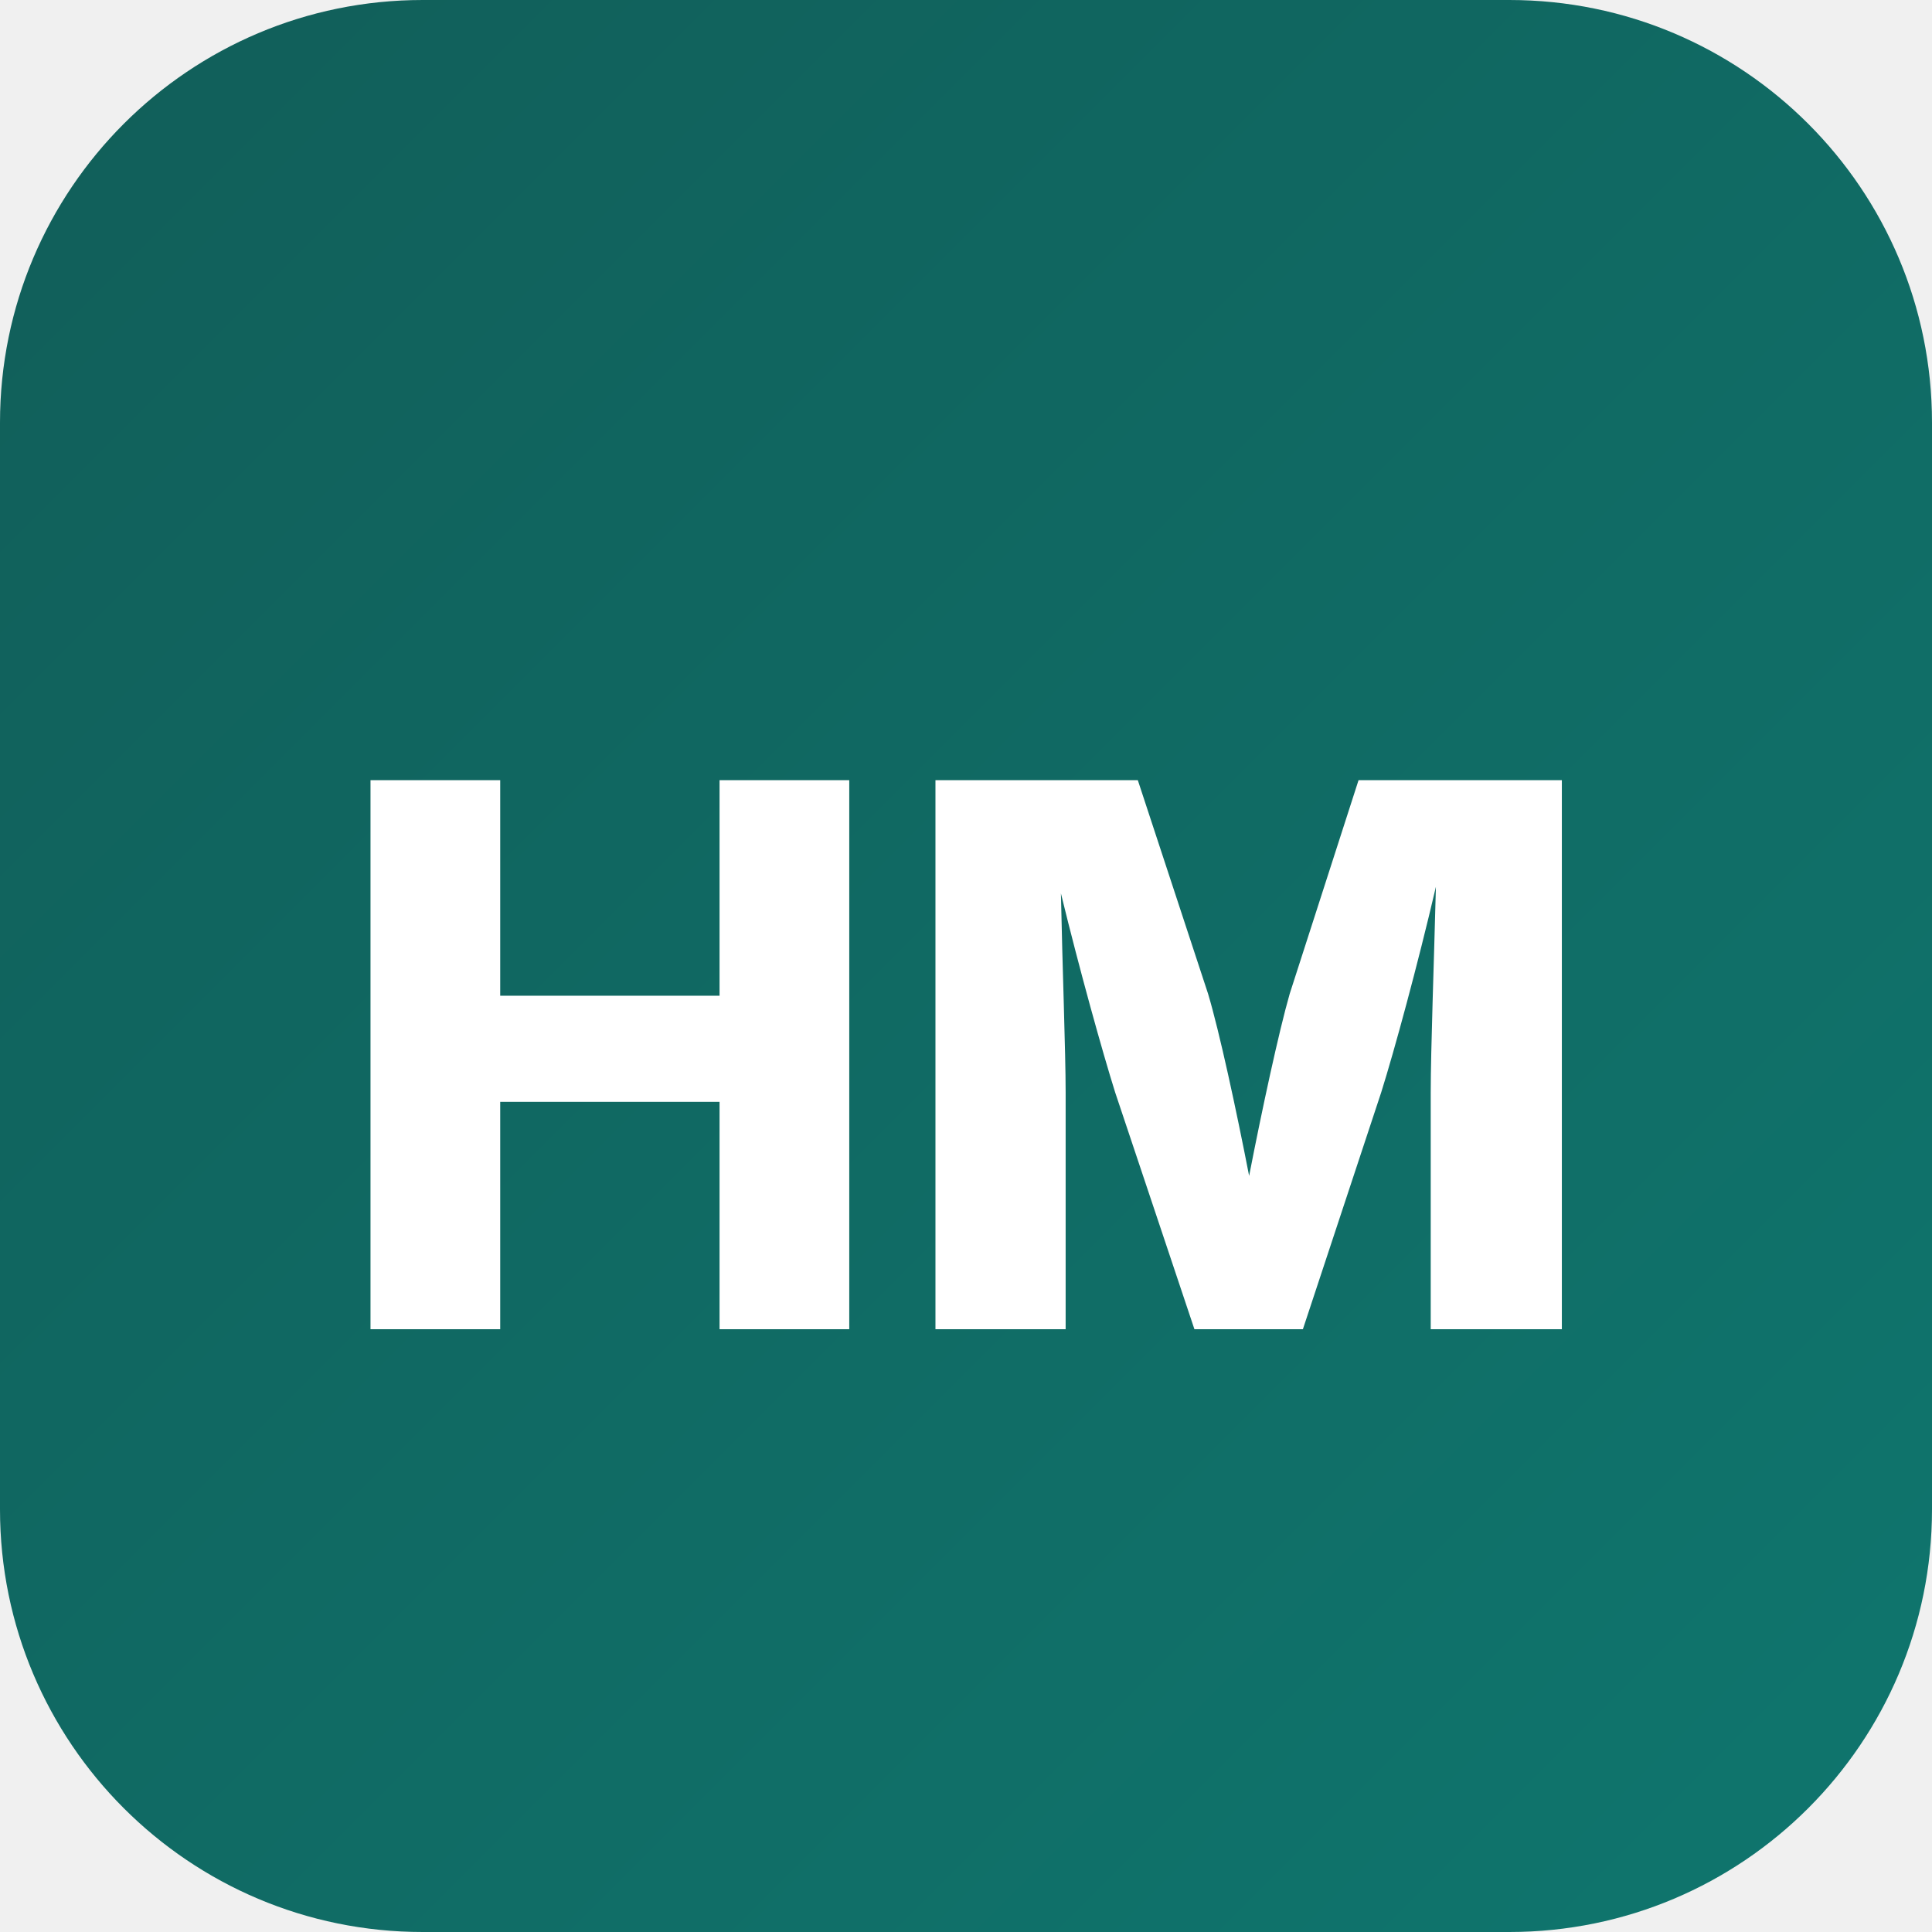
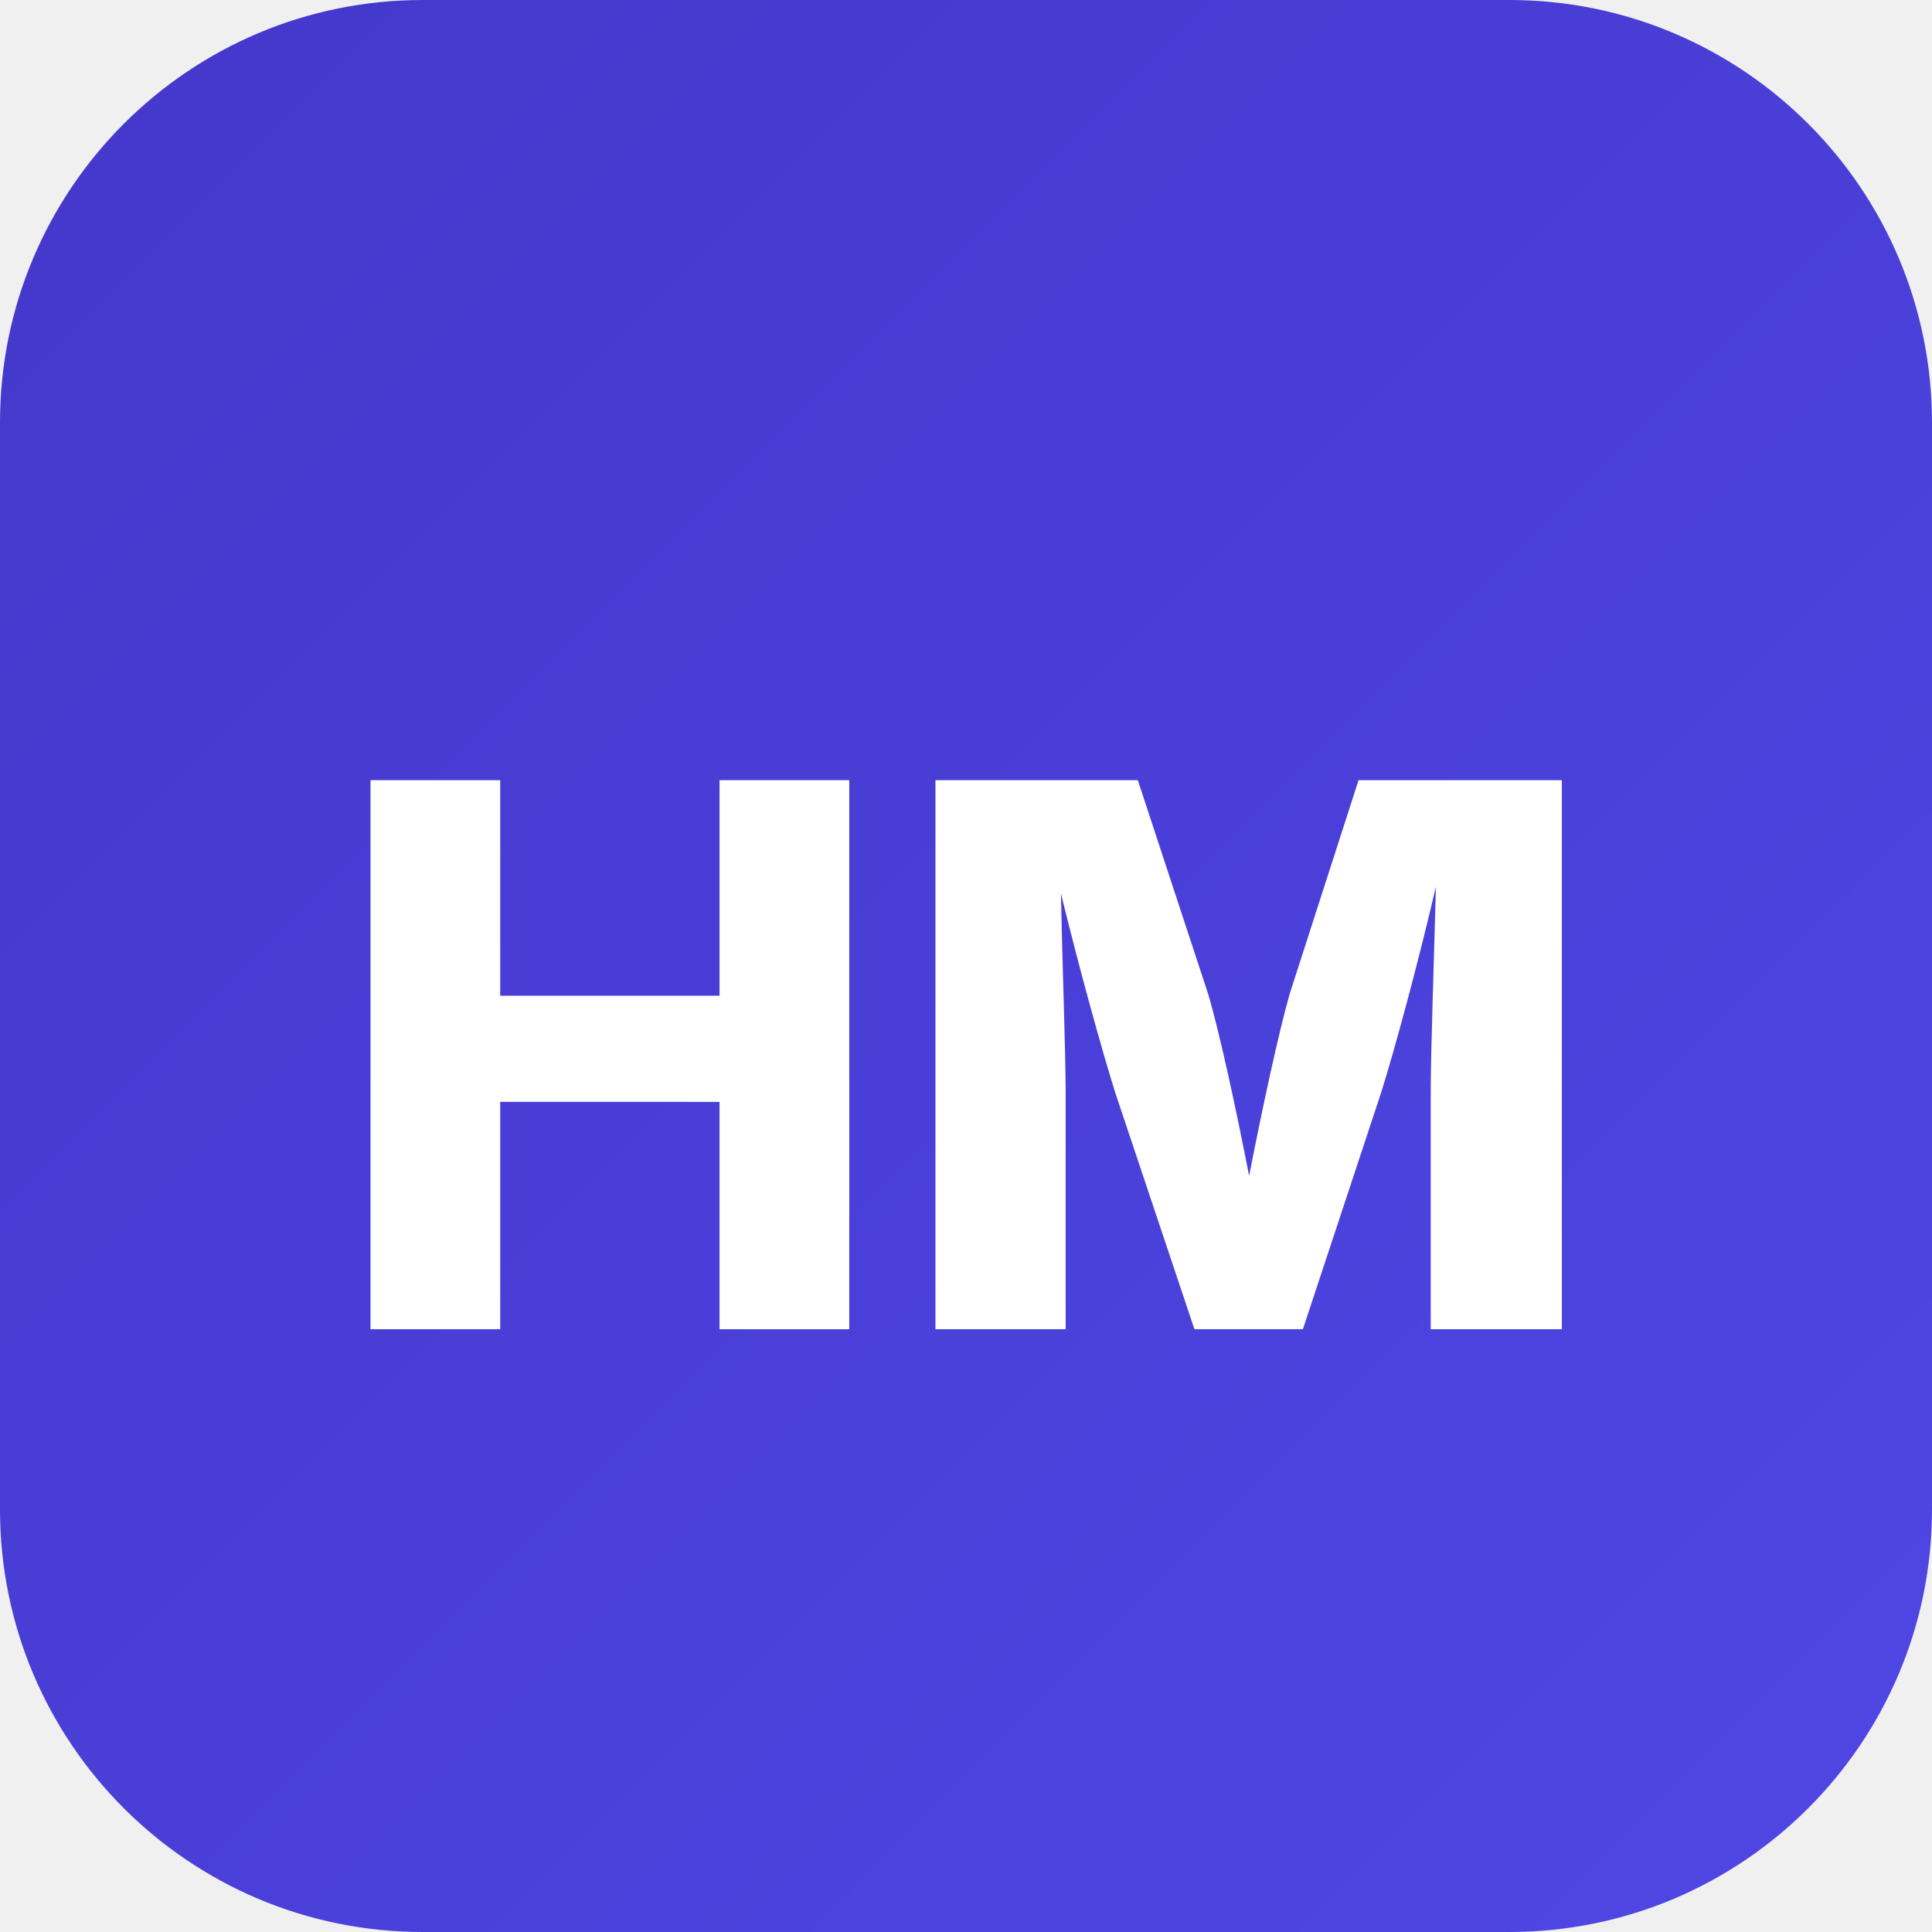
<svg xmlns="http://www.w3.org/2000/svg" viewBox="0 0 64 64">
  <defs>
    <linearGradient id="g" x1="0" y1="0" x2="1" y2="1">
-       <stop offset="0%" stop-color="#115E59" />
-       <stop offset="100%" stop-color="#0F766E" />
+       <stop offset="0%" stop-color="#4338CA" />
+       <stop offset="100%" stop-color="#4F46E5" />
    </linearGradient>
  </defs>
  <rect width="64" height="64" rx="14" fill="url(#g)" />
  <text x="50%" y="54%" dominant-baseline="middle" text-anchor="middle" font-family="system-ui,-apple-system,sans-serif" font-size="25" font-weight="800" fill="#FFFFFF">HM</text>
</svg>
